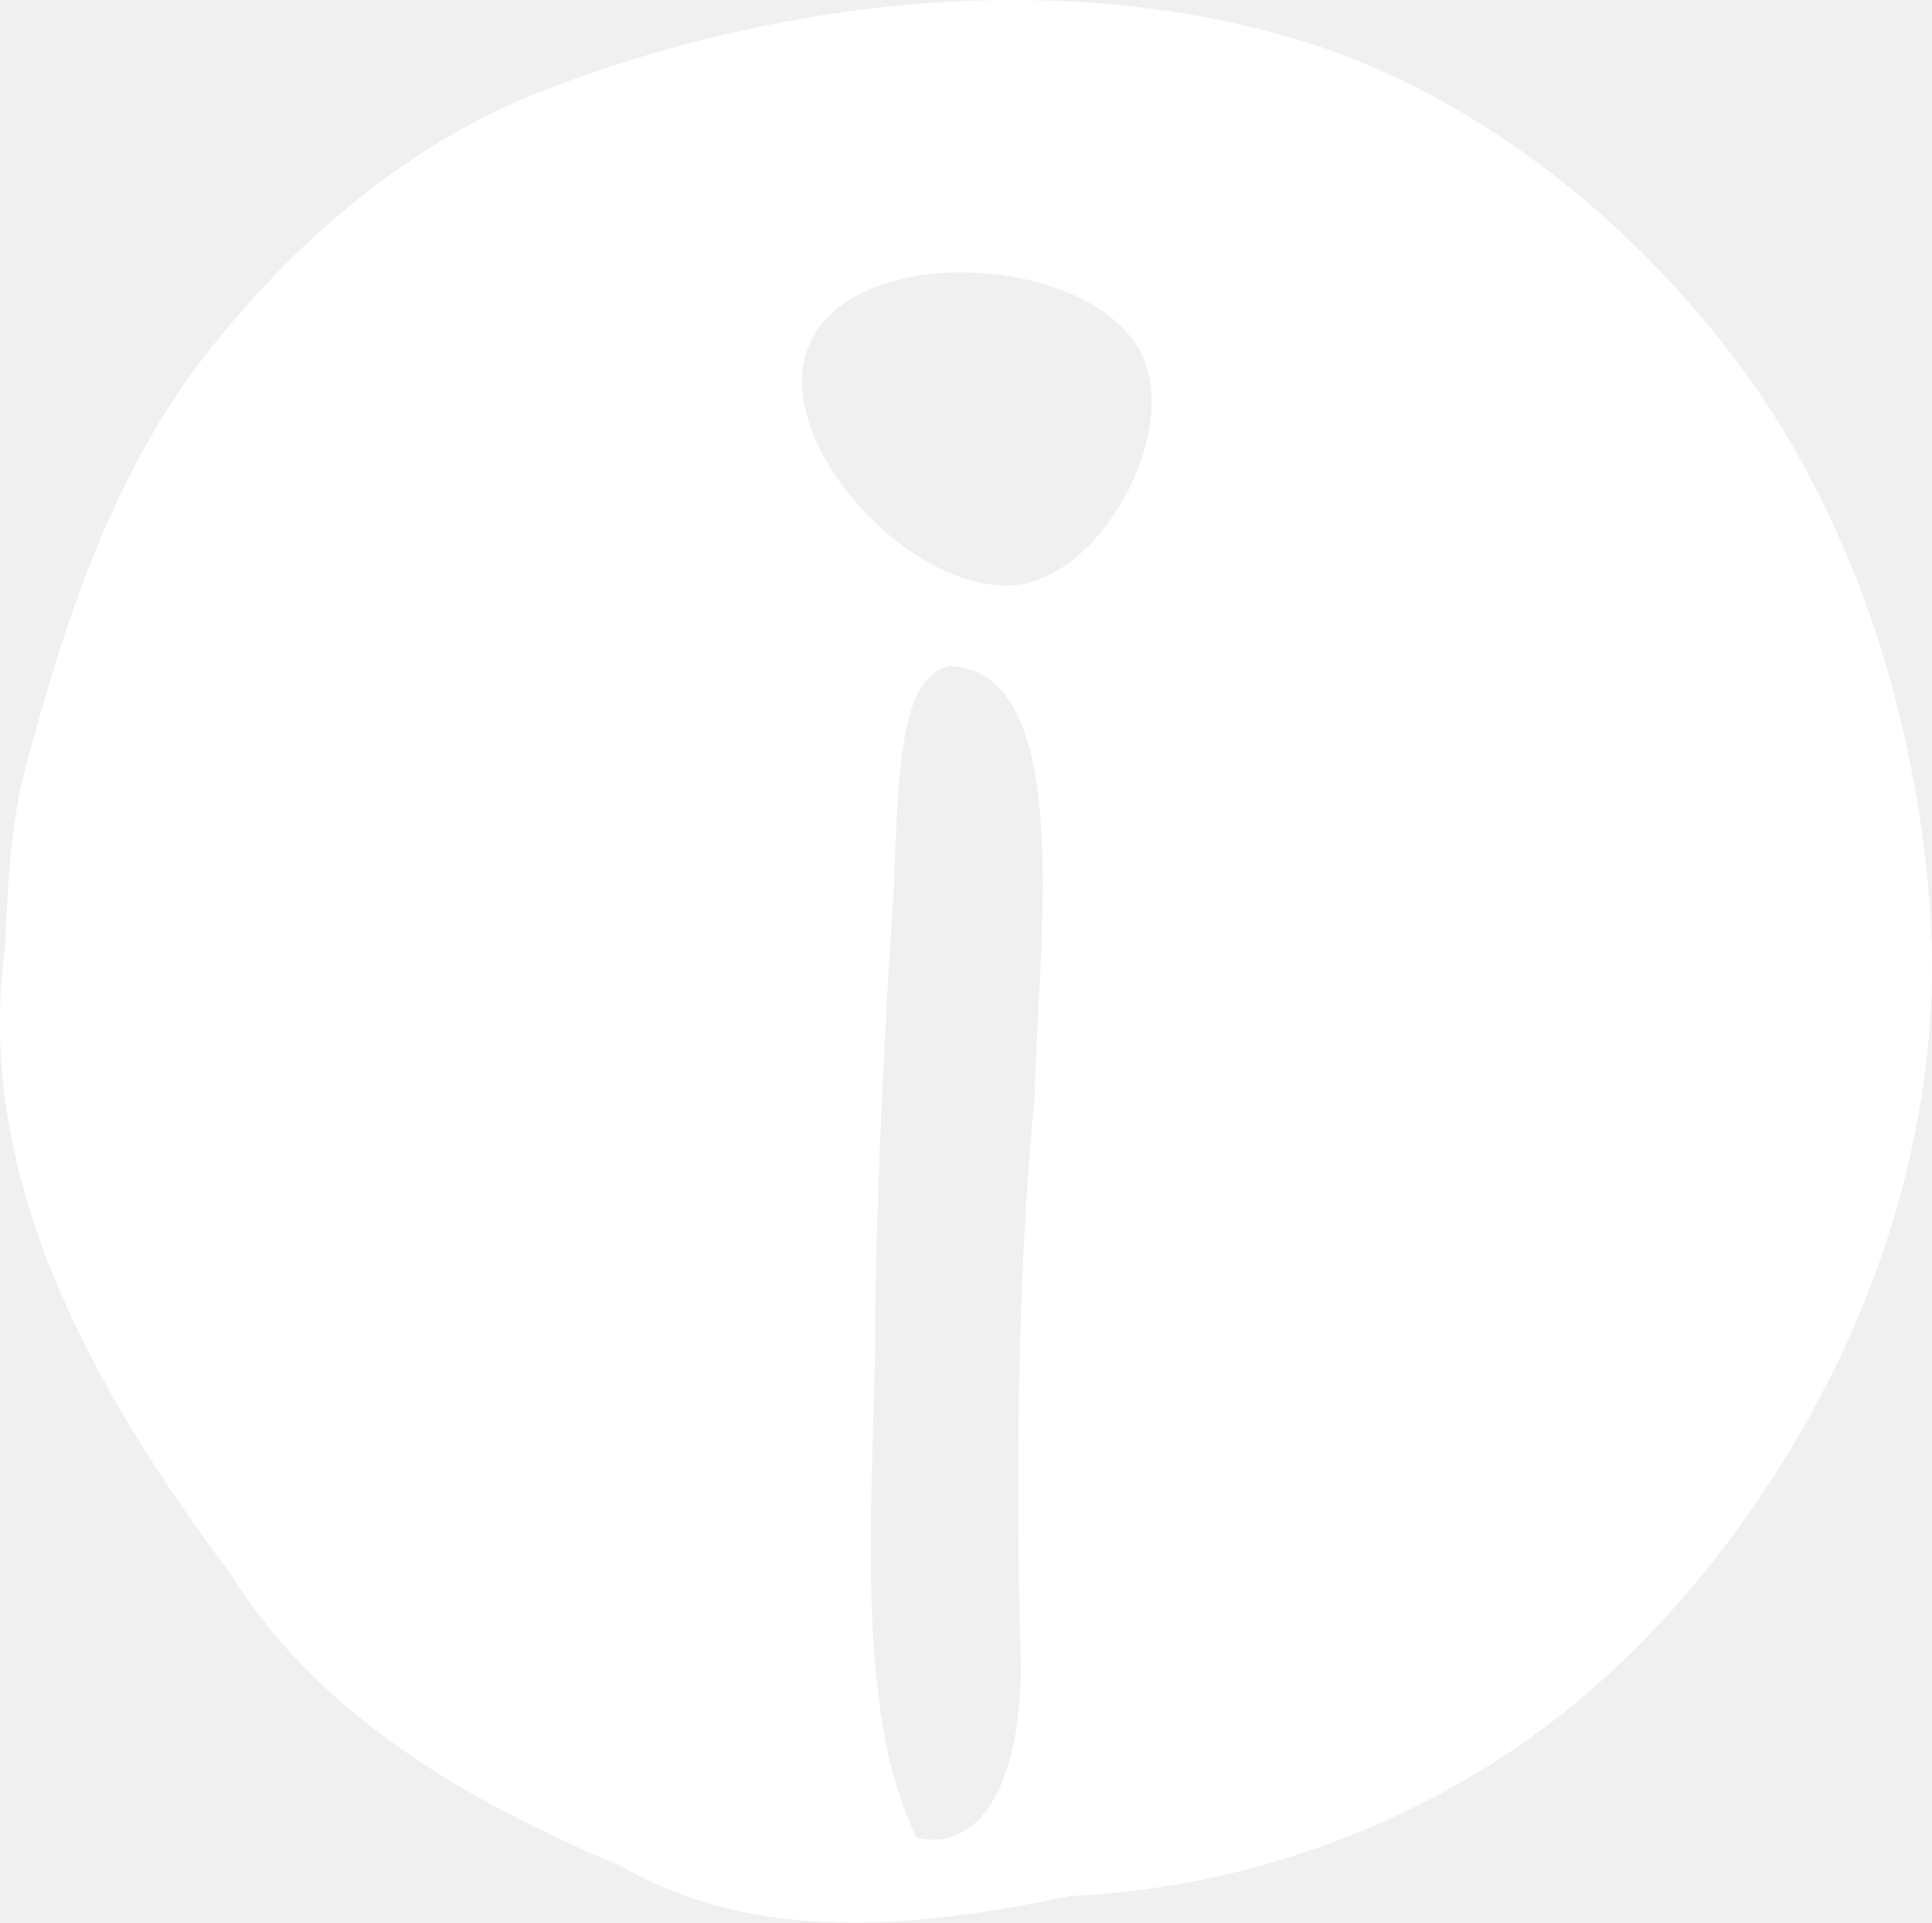
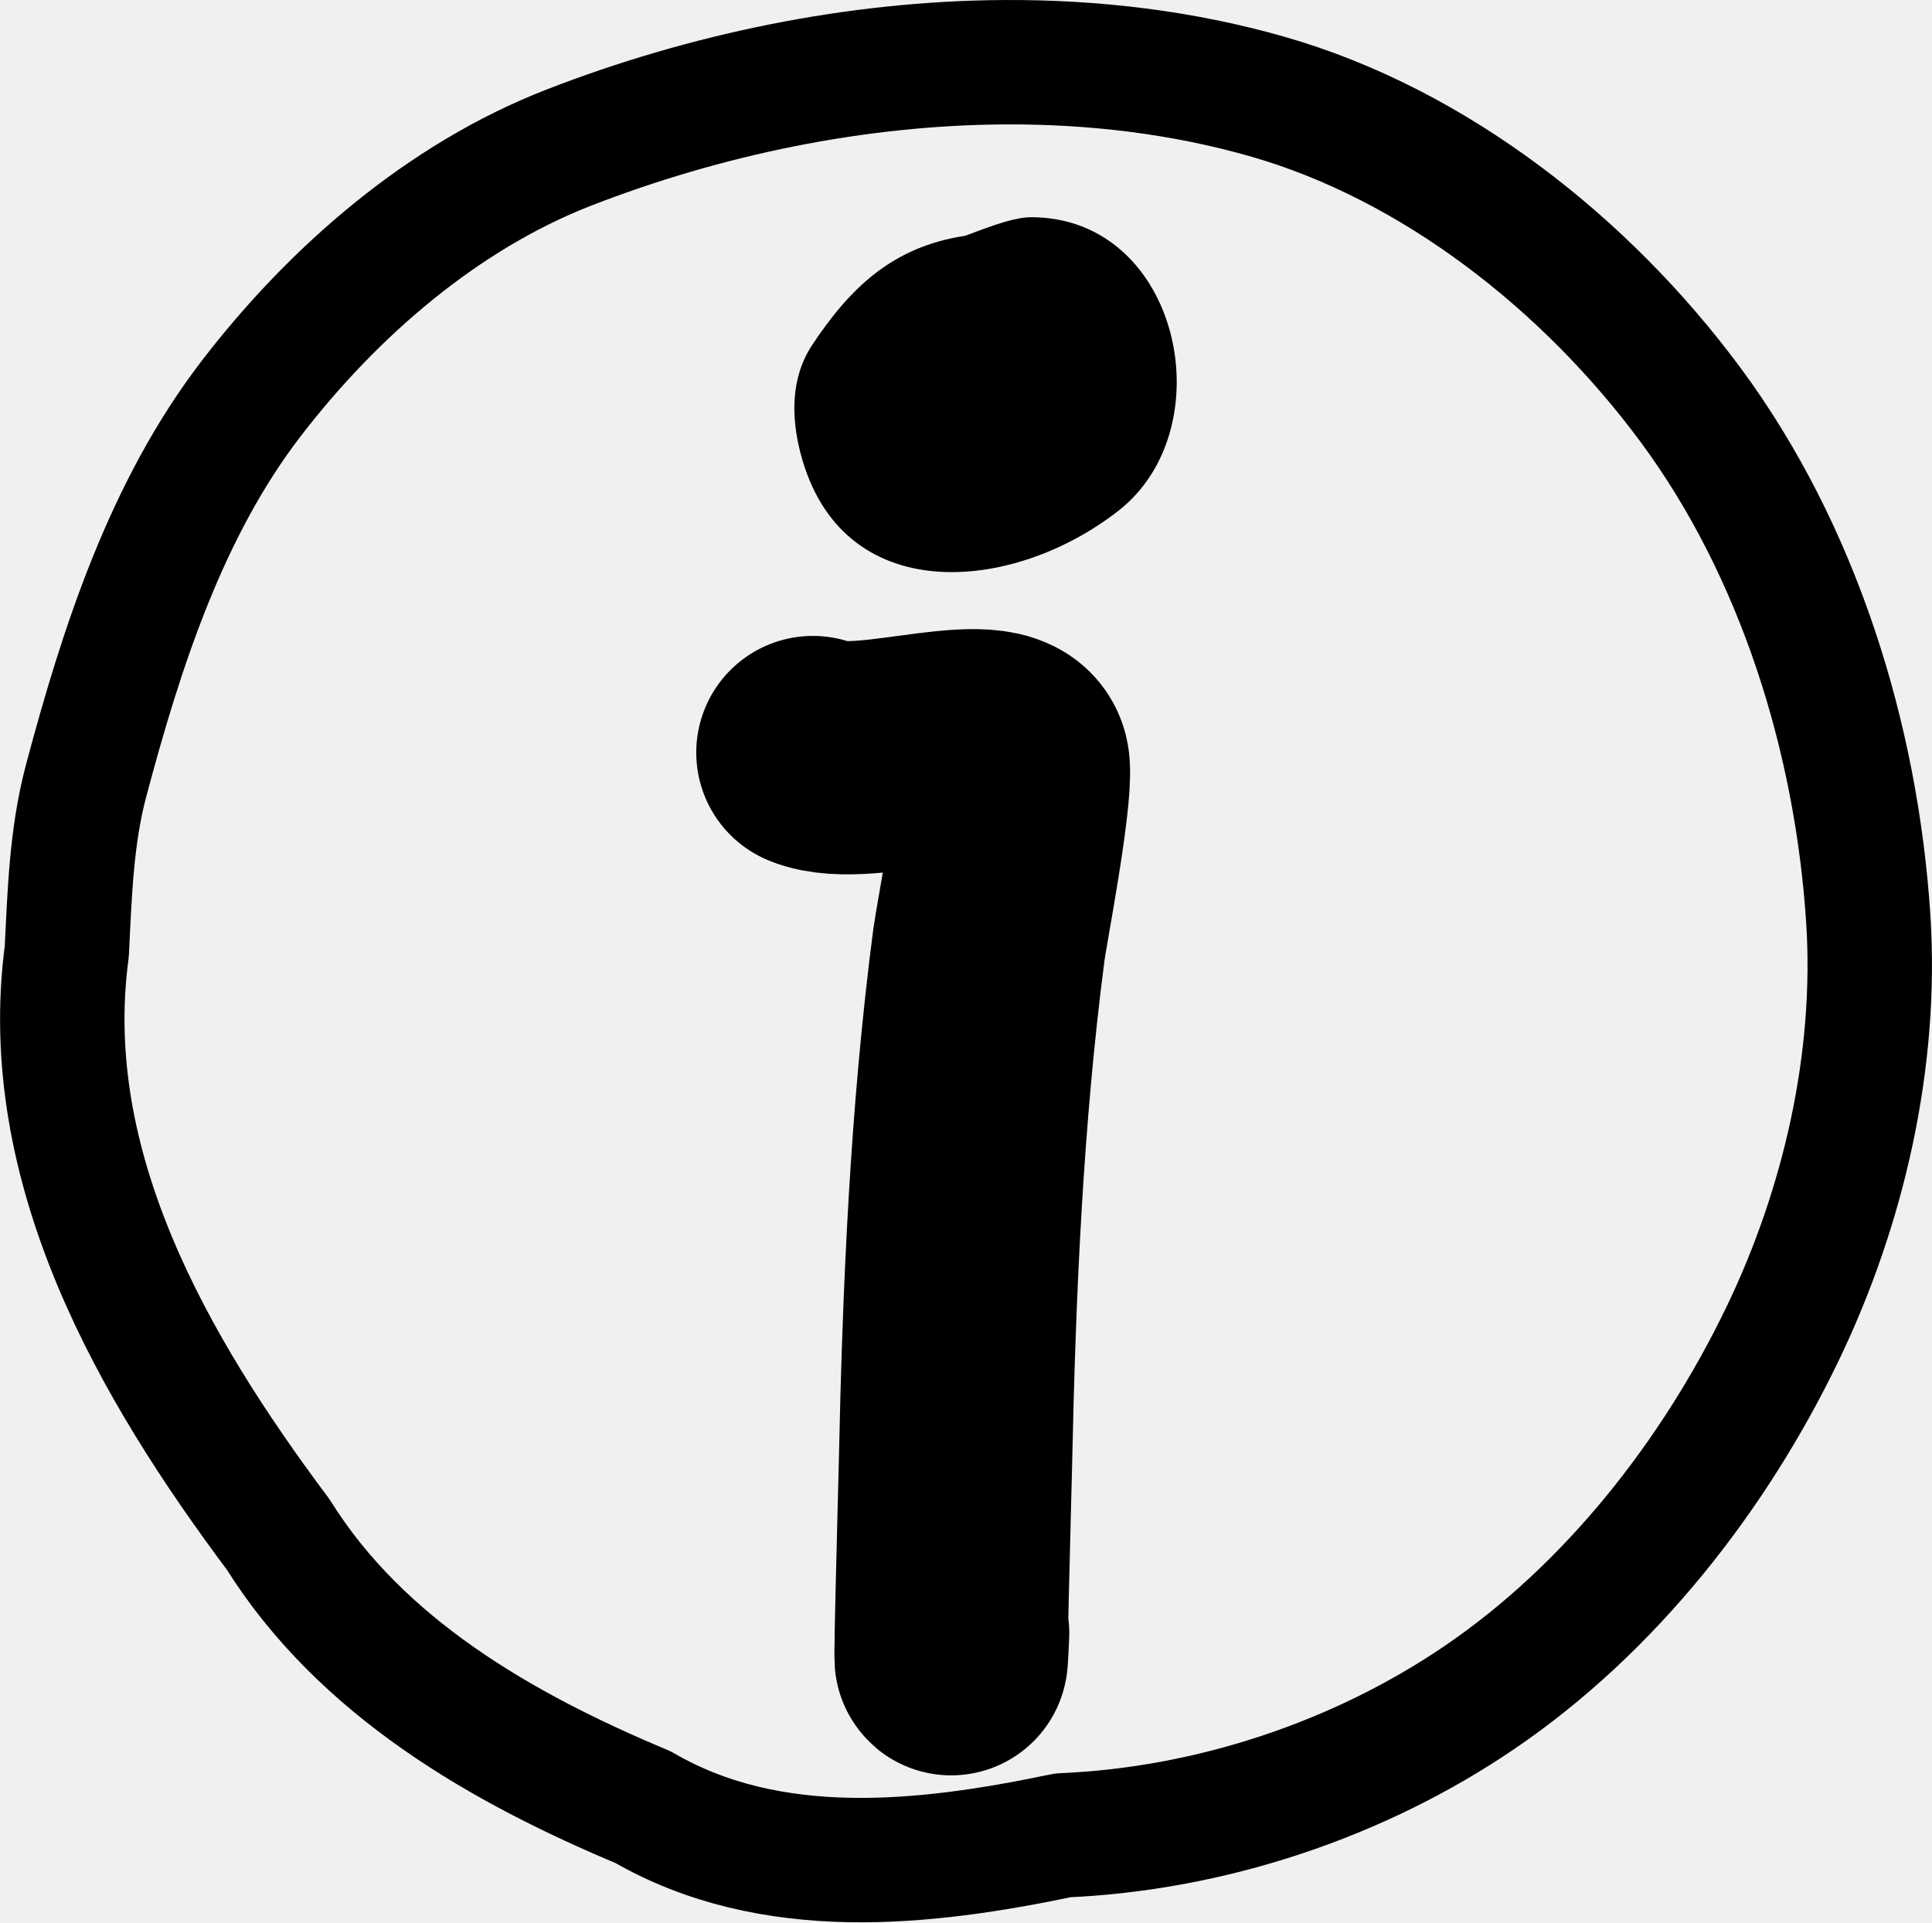
- <svg xmlns="http://www.w3.org/2000/svg" width="116.208mm" height="115.623mm" viewBox="0 0 116.208 115.623" version="1.1" id="svg5" xml:space="preserve">
+ <svg xmlns="http://www.w3.org/2000/svg" width="124.215mm" height="123.644mm" viewBox="0 0 124.215 123.644" version="1.1" id="svg5" xml:space="preserve">
  <defs id="defs2" />
-   <g id="layer1" transform="translate(-23.88739,-25.93398)">
-     <path id="path2468" style="fill:#ffffff;fill-opacity:1;stroke-width:0.5;stroke-linecap:round;stroke-linejoin:round" d="m 84.493,25.935 c -9.581,0.048 -19.297,2.091 -28.038,5.491 -8.087,3.145 -15.14,9.257 -20.424,16.139 -5.438,7.082 -8.322,15.964 -10.617,24.592 -0.944,3.551 -1.056,7.282 -1.237,10.953 -1.865,13.916 5.573,26.786 13.593,37.51 5.335,8.541 14.388,13.741 23.453,17.532 8.236,4.779 18.095,3.678 27.004,1.811 9.493,-0.403 19.028,-3.585 26.807,-8.886 8.37,-5.704 15.049,-14.225 19.447,-23.349 3.946,-8.186 6.105,-17.63 5.519,-26.698 C 139.248,69.389 135.502,57.334 128.563,47.958 121.888,38.939 112.141,31.222 101.352,28.14 95.941,26.595 90.242,25.906 84.493,25.935 Z M 72.643,46.47 c 2.82,-5.937 16.341,-5.247 19.715,0.394 2.737,4.577 -1.99,13.628 -7.288,14.243 C 78.712,61.845 69.897,52.251 72.643,46.47 Z m 3.891,60.597 c -0.076,-5.68 0.505,-18.605 0.985,-25.567 0.479,-6.961 -0.022,-14.858 3.506,-15.498 7.815,0.242 5.168,17.903 5.11,25.721 -1.076,10.908 -1.154,23.56 -0.843,34.483 -0.019,7.035 -2.484,11.118 -6.251,10.25 -3.559,-7.055 -2.781,-18.339 -2.507,-29.39 z" />
+   <g id="layer1" transform="translate(-19.88212,-21.93398)">
+     <path id="path2468" style="fill:none;fill-opacity:1;stroke:#000000;stroke-width:8;stroke-linecap:round;stroke-linejoin:round;stroke-dasharray:none;stroke-opacity:1" d="m 84.493,25.935 c -9.581,0.048 -19.297,2.091 -28.038,5.491 -8.087,3.145 -15.14,9.257 -20.424,16.139 -5.438,7.082 -8.322,15.964 -10.617,24.592 -0.944,3.551 -1.056,7.282 -1.237,10.953 -1.865,13.916 5.573,26.786 13.593,37.51 5.335,8.541 14.388,13.741 23.453,17.532 8.236,4.779 18.095,3.678 27.004,1.811 9.493,-0.403 19.028,-3.585 26.807,-8.886 8.37,-5.704 15.049,-14.225 19.447,-23.349 3.946,-8.186 6.105,-17.63 5.519,-26.698 C 139.248,69.389 135.502,57.334 128.563,47.958 121.888,38.939 112.141,31.222 101.352,28.14 95.941,26.595 90.242,25.906 84.493,25.935 Z" />
+     <path style="fill:none;fill-opacity:1;stroke:#000000;stroke-width:15;stroke-linecap:round;stroke-linejoin:round;stroke-dasharray:none;stroke-opacity:1" d="m 72.146,70.33 c 3.419,1.415 12.621,-2.319 12.882,0.94 0.167,2.082 -1.399,10.153 -1.561,11.385 -1.44,11.019 -1.924,22.334 -2.155,33.426 -0.024,1.165 -0.48,17.712 -0.183,10.879" id="path27756" />
+     <path style="fill:#000000;fill-opacity:1;stroke:none;stroke-width:19.985;stroke-linecap:round;stroke-linejoin:round;stroke-dasharray:none;stroke-opacity:1" d="m 81.924,37.099 c -4.588,0.698 -7.331,3.261 -9.817,7.011 -1.392,2.1 -1.363,4.621 -0.76,6.954 2.588,10.016 13.626,9.06 20.458,3.705 6.812,-5.339 3.931,-18.867 -5.637,-18.867 -1.352,0 -3.638,1.006 -4.244,1.197 z" id="path27758" />
  </g>
</svg>
